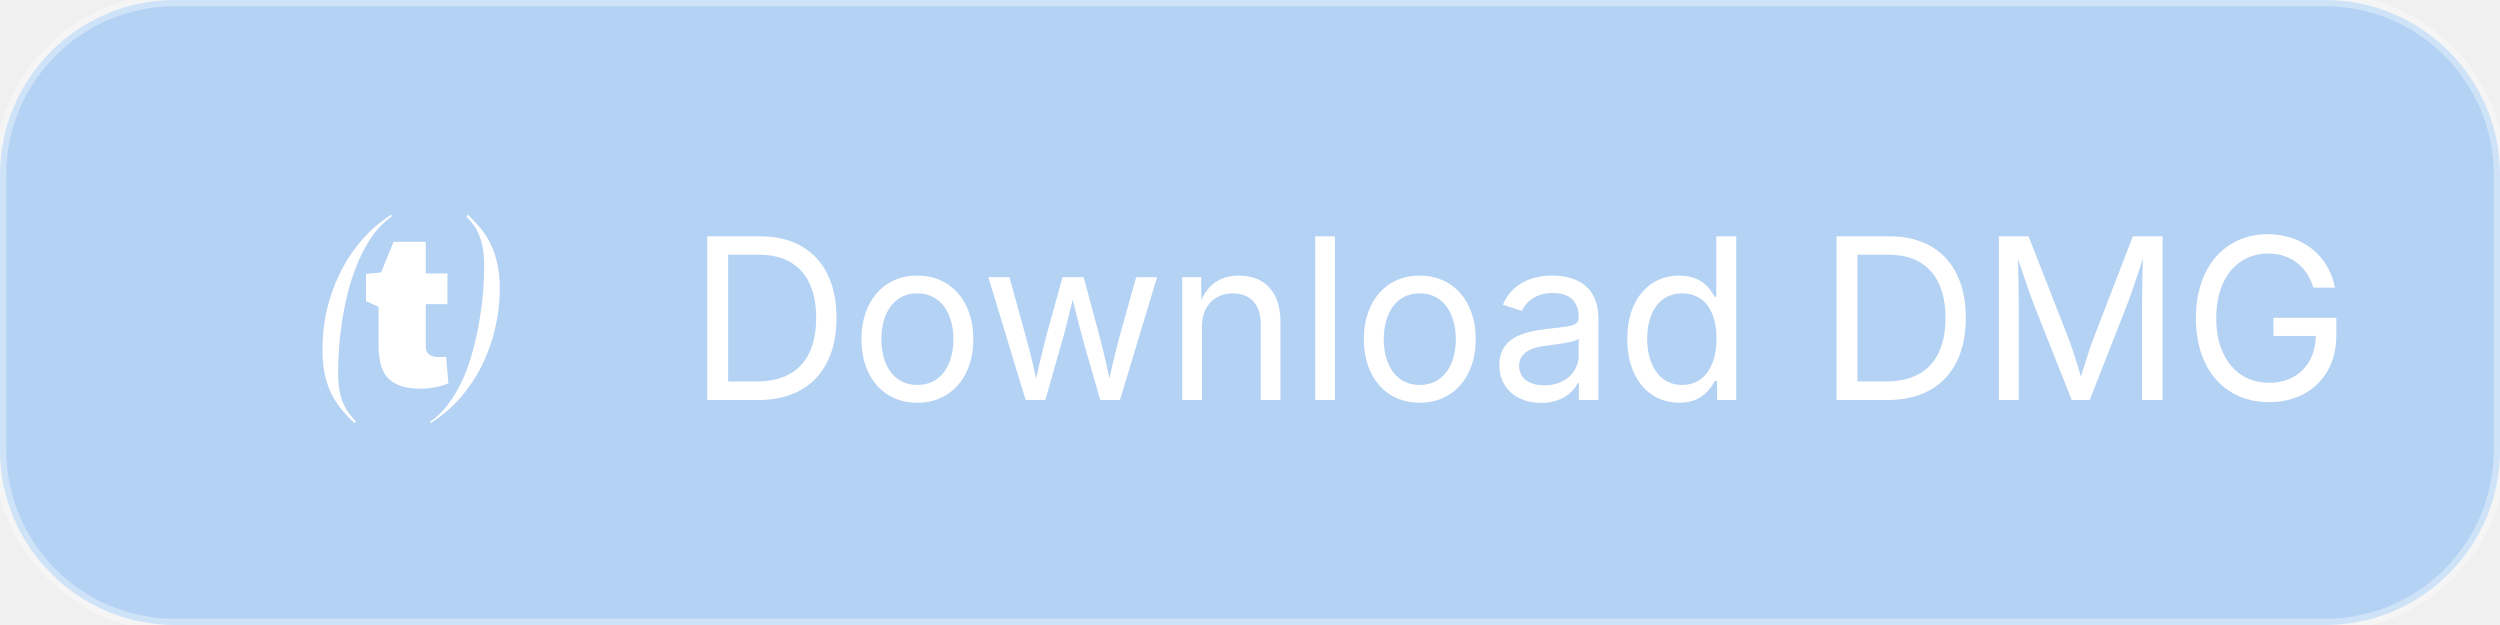
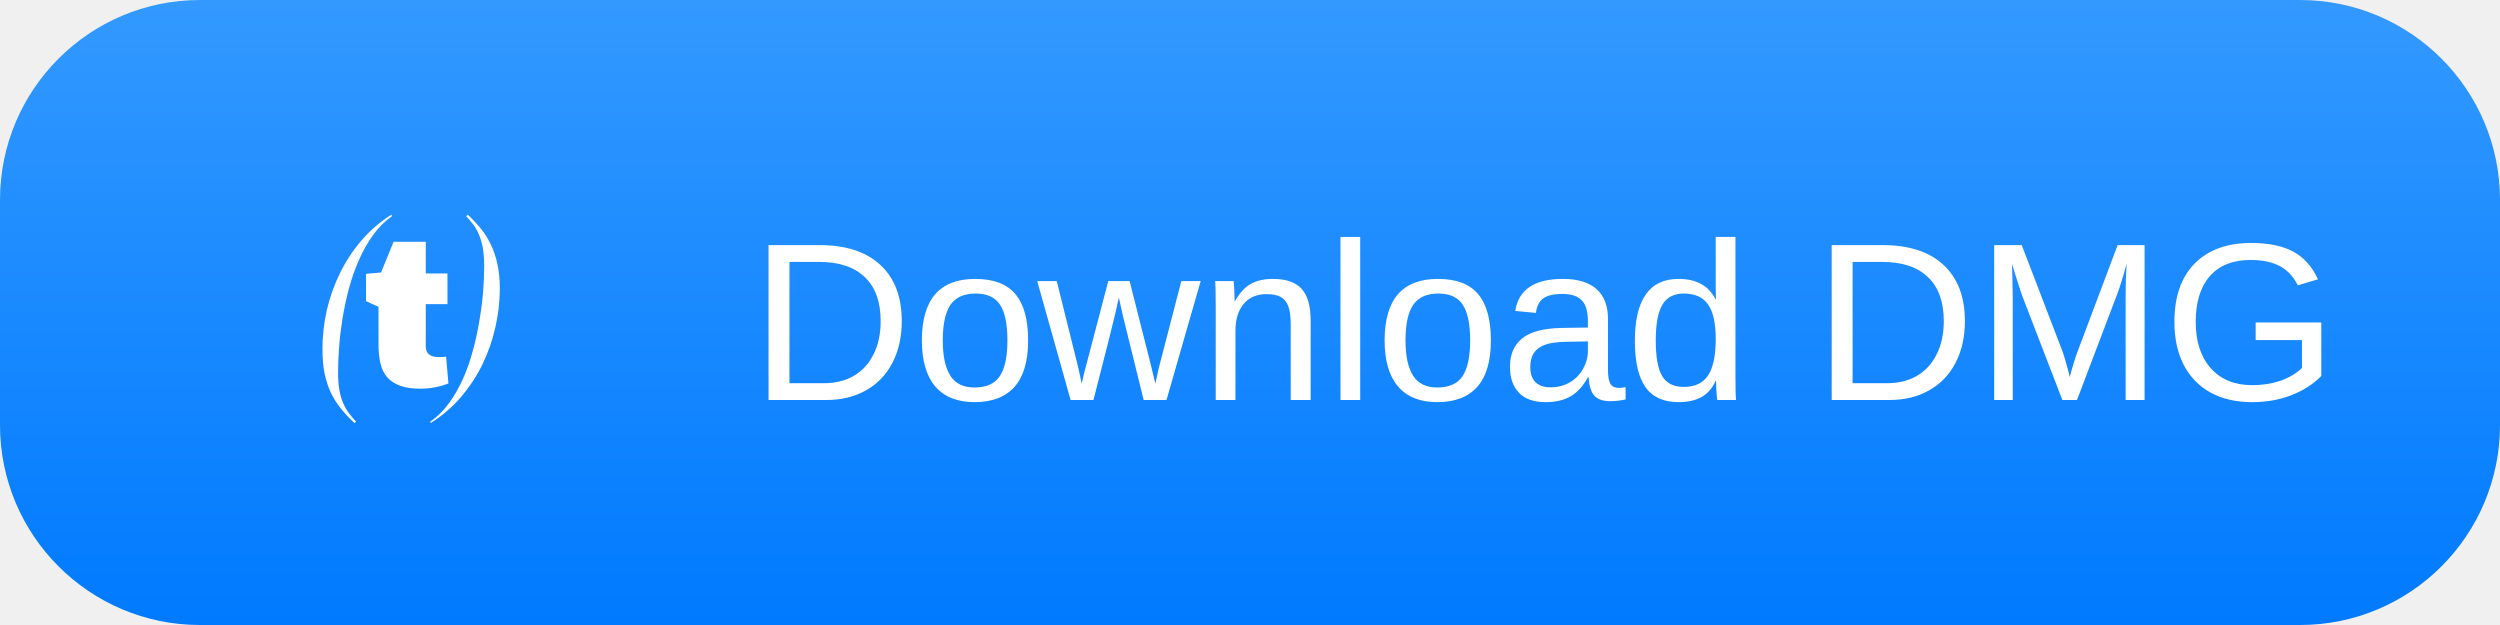
- <svg xmlns="http://www.w3.org/2000/svg" width="200" height="50" viewBox="0 0 200 50" fill="none">
-   <rect width="200" height="50" rx="14" fill="rgba(0,122,255,0.25)" stroke="rgba(255,255,255,0.35)" style="backdrop-filter: blur(14px);" />
-   <text x="55" y="32" font-size="18" fill="white" font-family="SF Pro Display">Download DMG</text>
-   <text x="25" y="32" font-size="20" fill="white" font-family="Arial"></text>
+ <svg xmlns="http://www.w3.org/2000/svg" width="200" height="50">
+   <defs>
+     <linearGradient id="grad4" x1="0%" y1="0%" x2="0%" y2="100%">
+       <stop offset="0%" style="stop-color:#3399ff;stop-opacity:1" />
+       <stop offset="100%" style="stop-color:#007aff;stop-opacity:1" />
+     </linearGradient>
+   </defs>
+   <rect width="200" height="50" rx="16" fill="url(#grad4)" />
+   <text x="60" y="32" font-size="18" fill="#ffffff" font-family="SF Pro Display, Arial, sans-serif">Download DMG</text>
+   <text x="25" y="32" font-size="20" fill="#ffffff" font-family="Arial"></text>
</svg>
